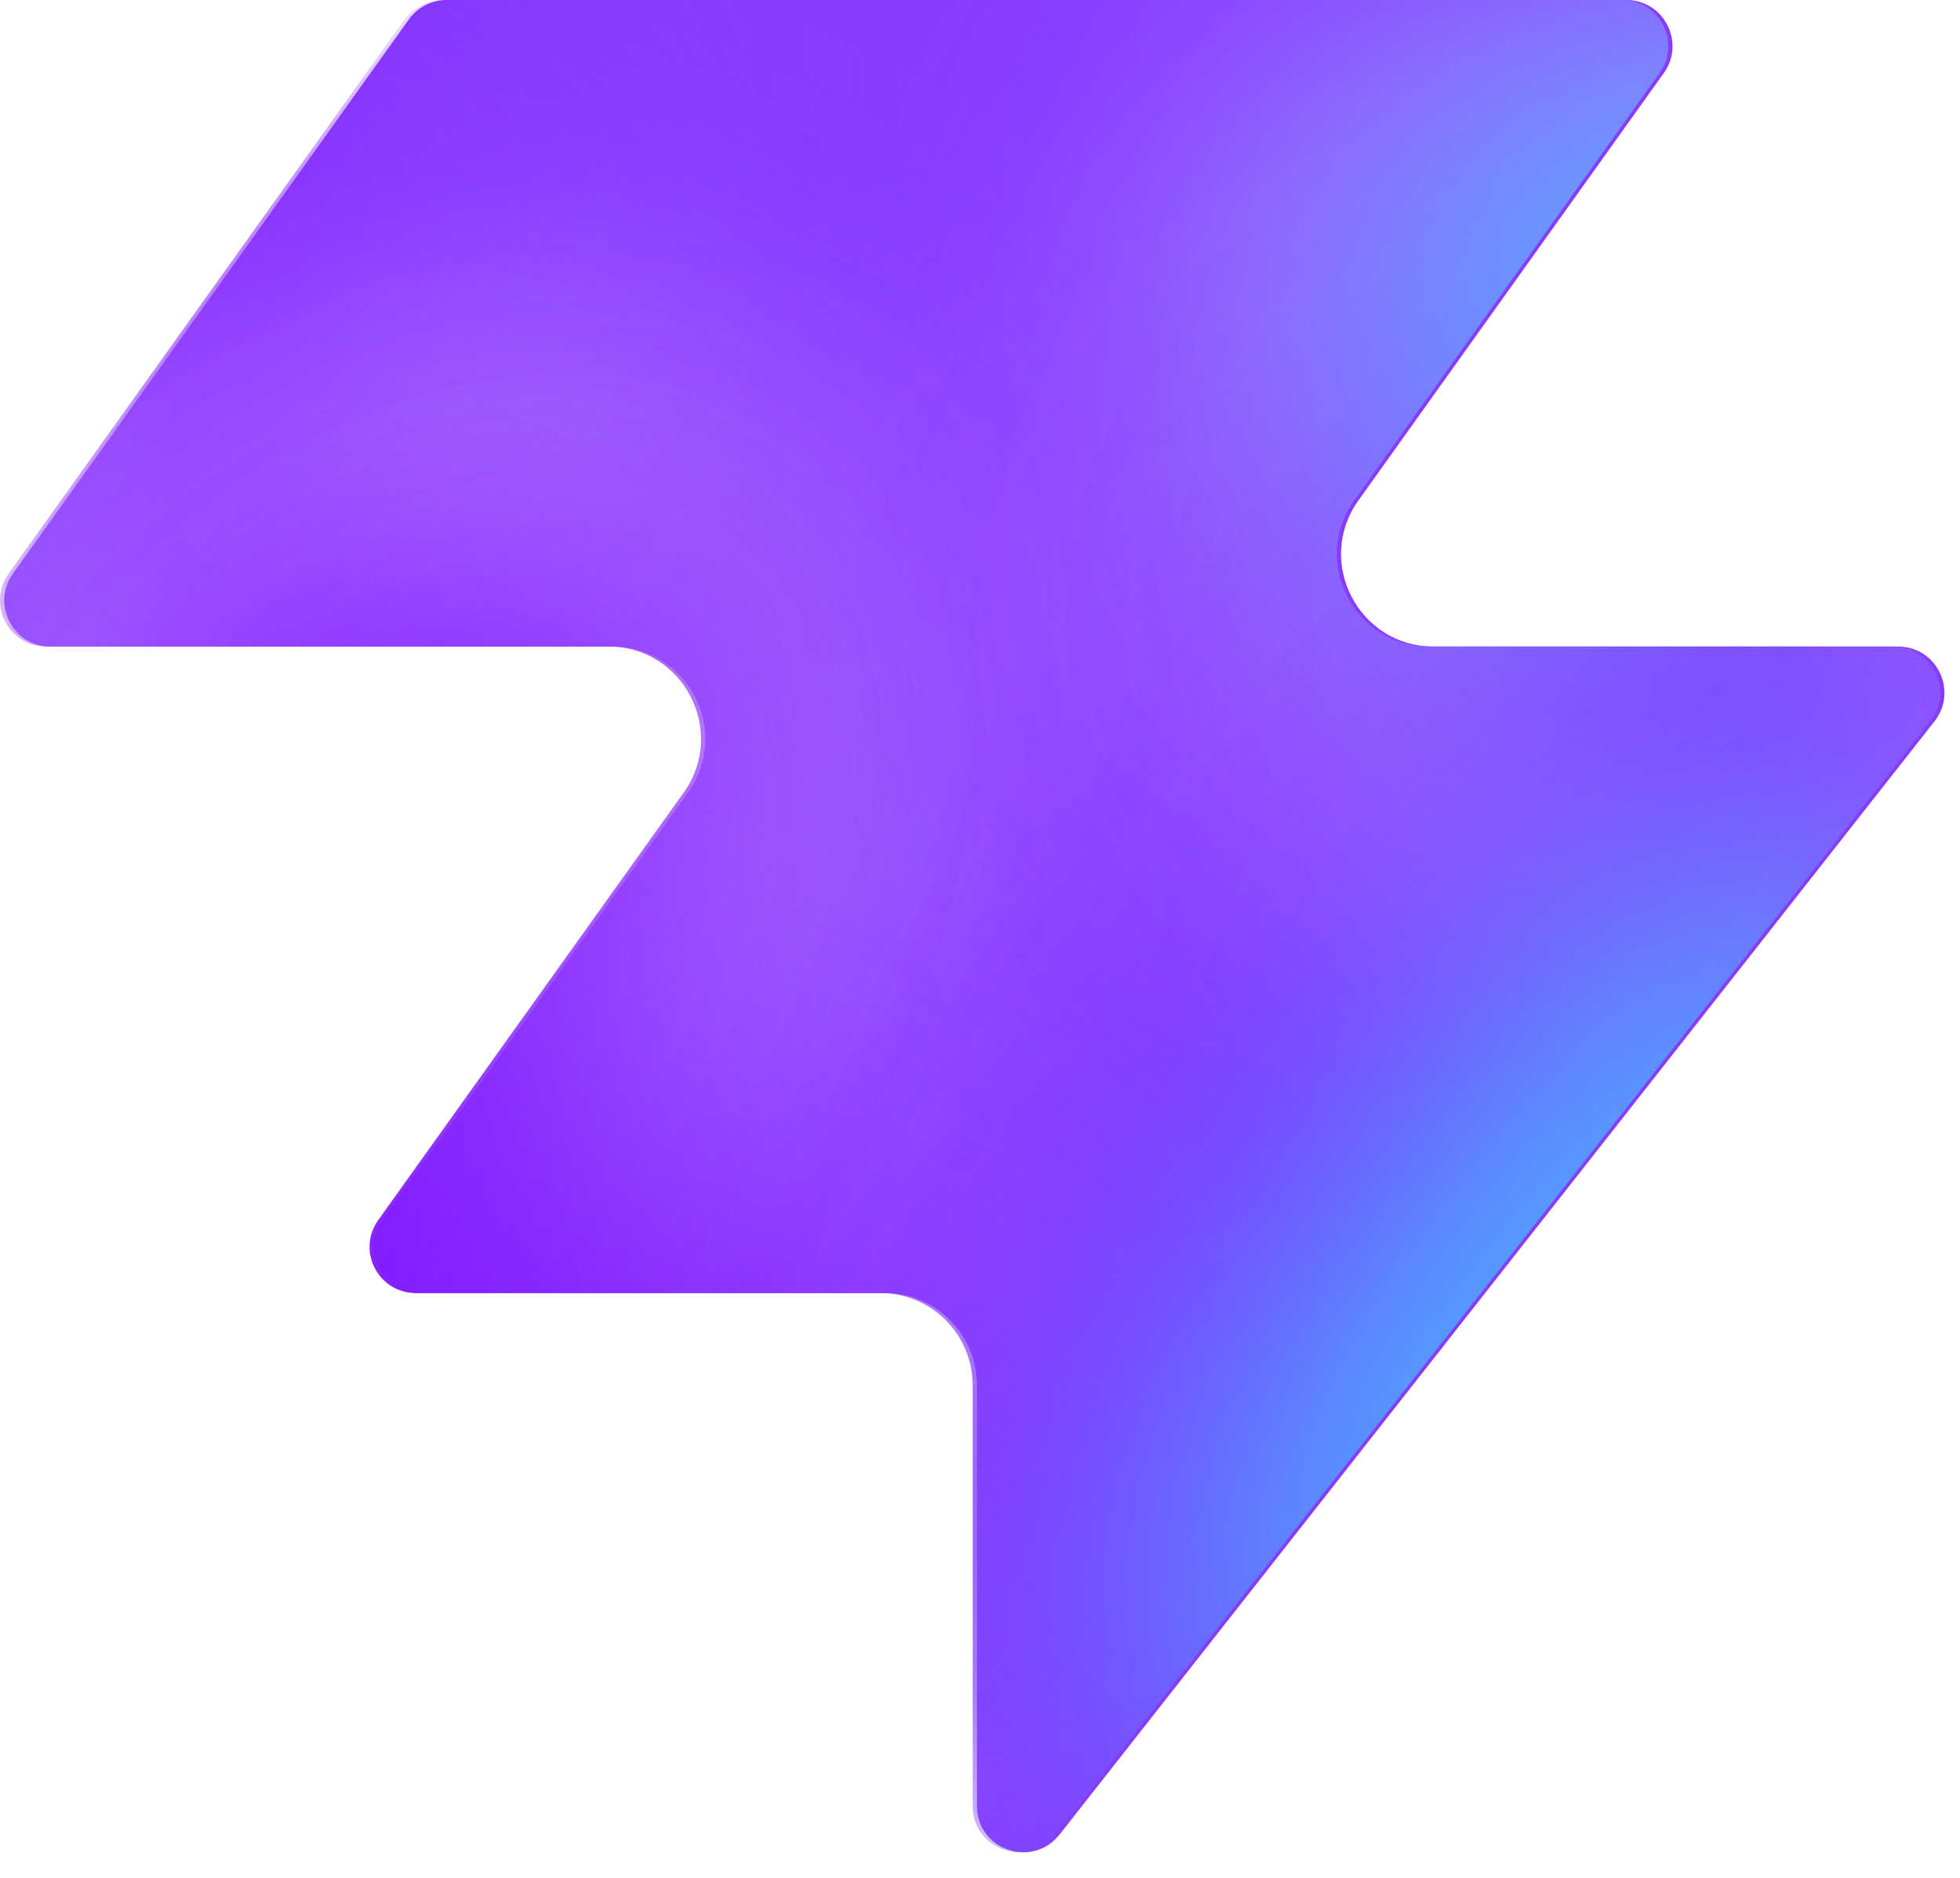
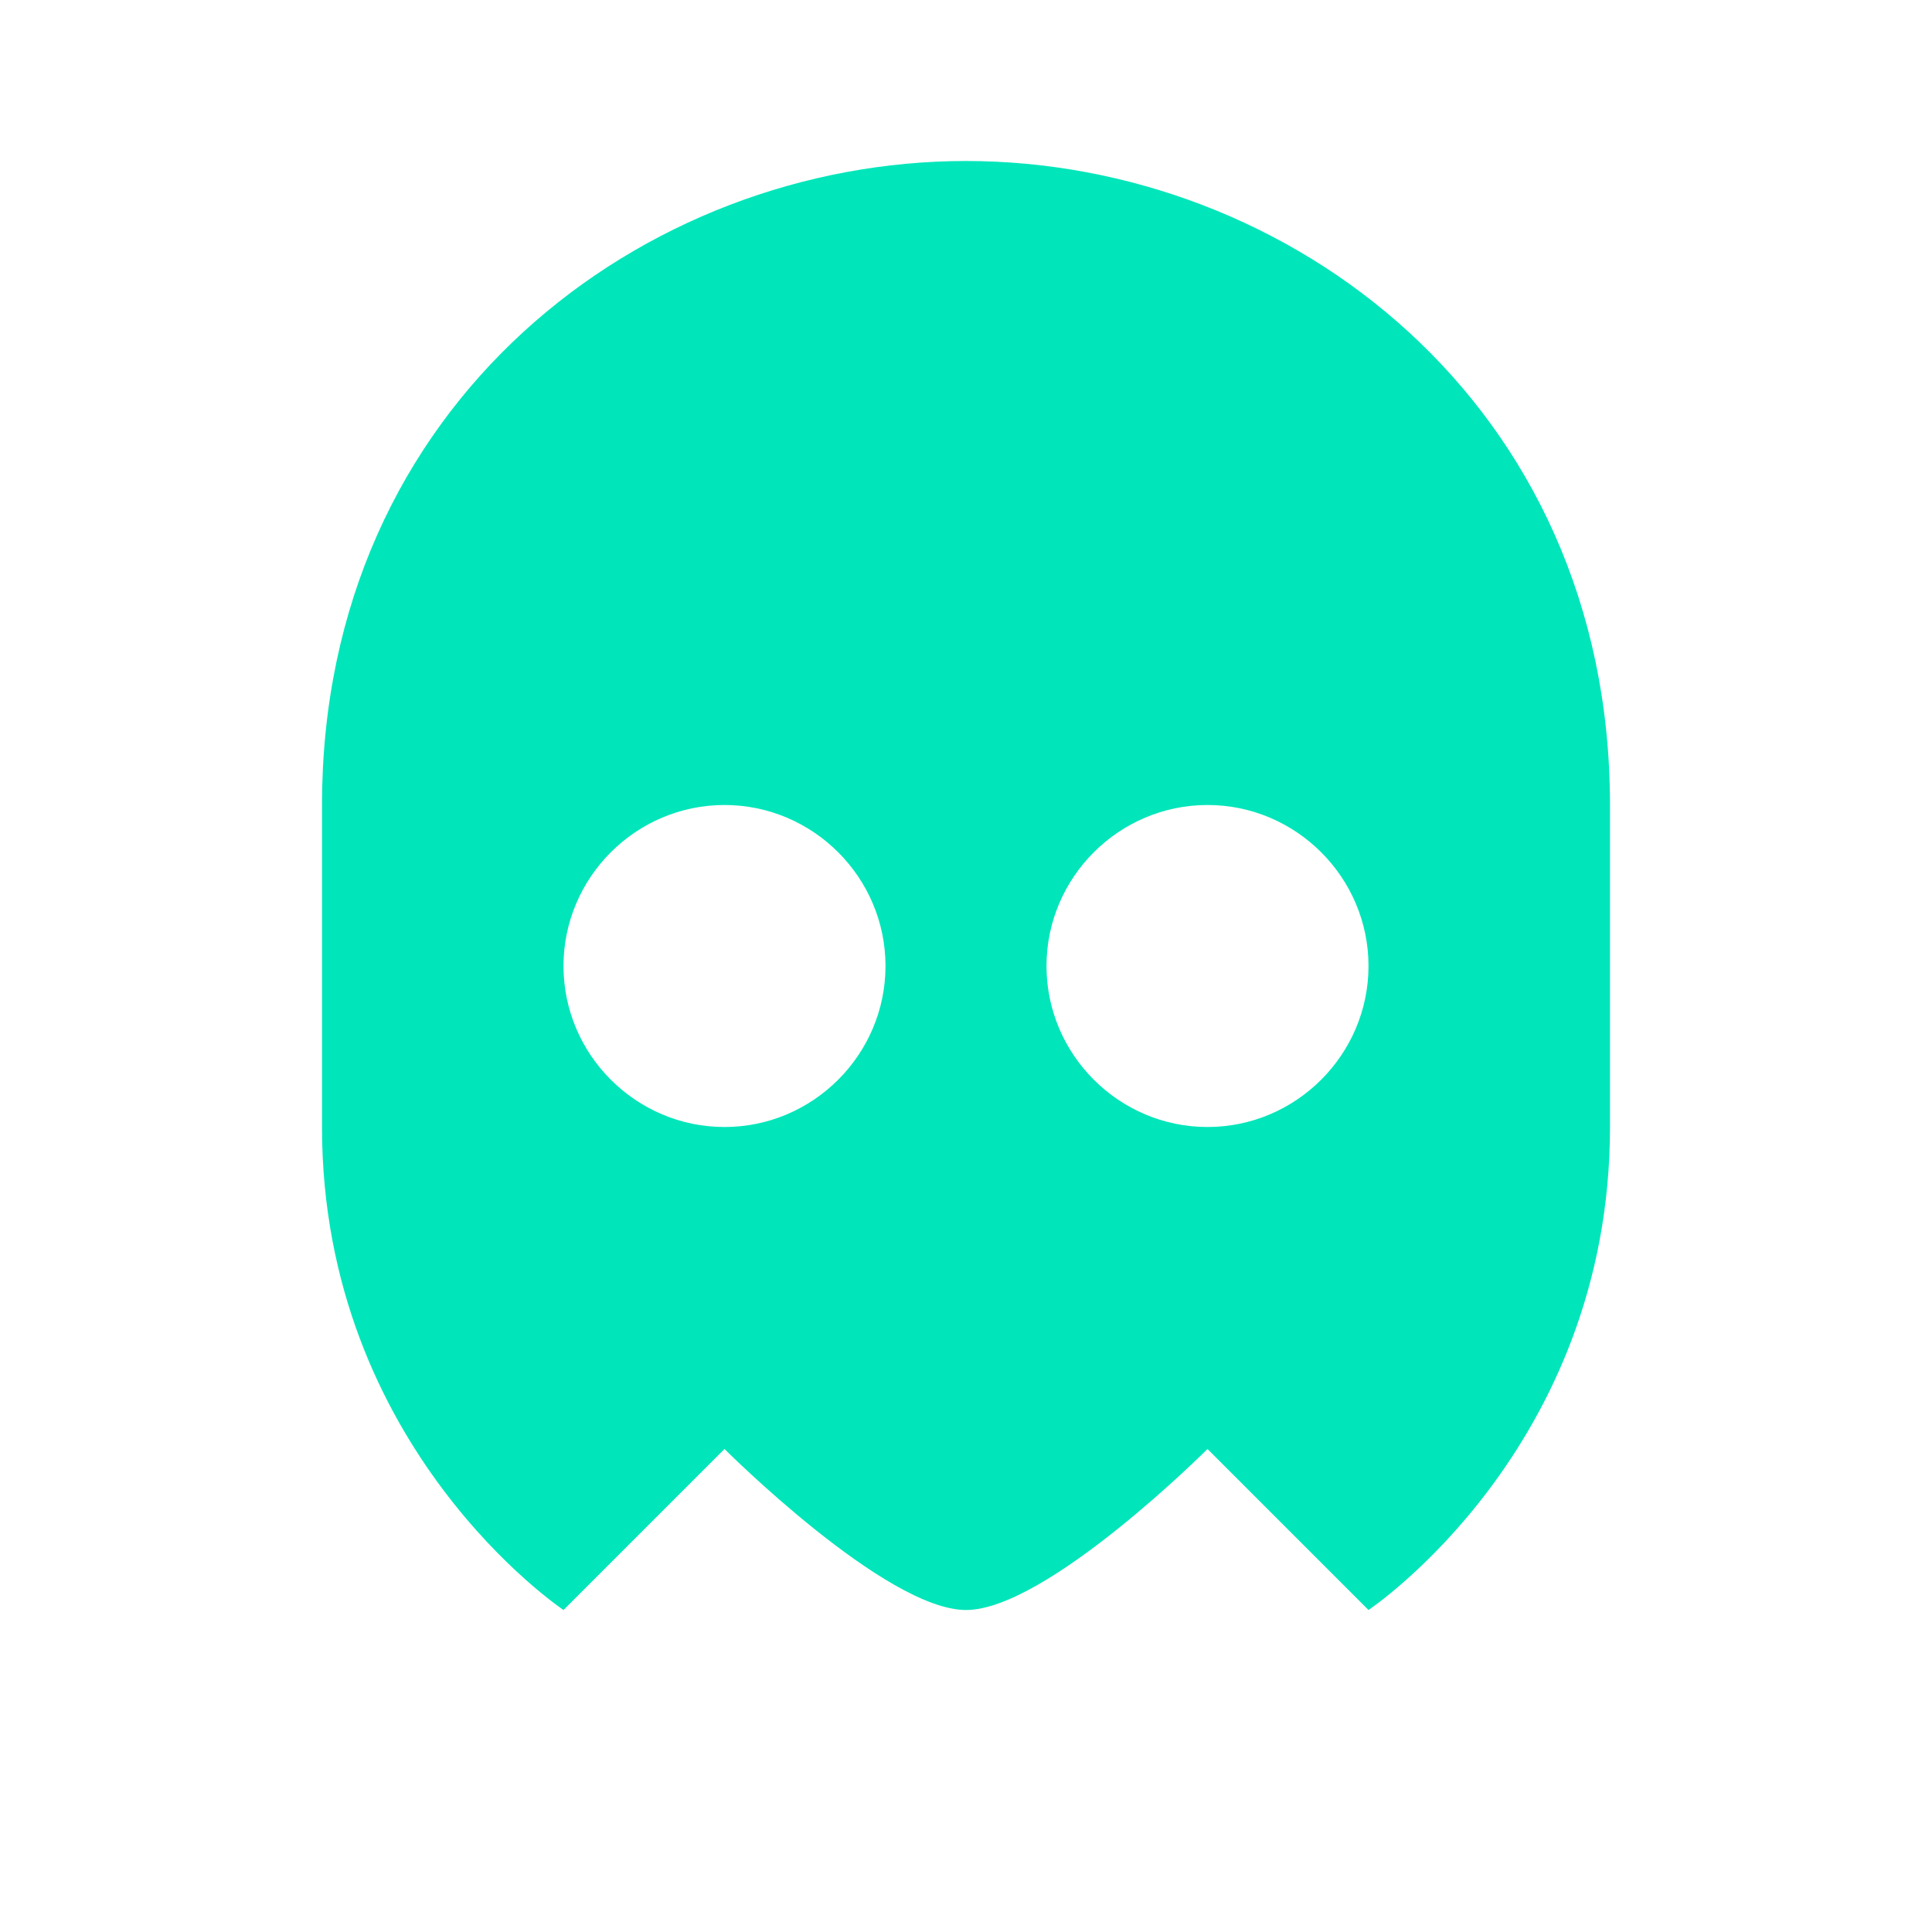
- <svg xmlns="http://www.w3.org/2000/svg" width="48" height="46" fill="none" viewBox="0 0 48 46">
-   <path fill="#863bff" d="M25.946 44.938c-.664.845-2.021.375-2.021-.698V33.937a2.26 2.26 0 0 0-2.262-2.262H10.287c-.92 0-1.456-1.04-.92-1.788l7.48-10.471c1.07-1.497 0-3.578-1.842-3.578H1.237c-.92 0-1.456-1.04-.92-1.788L10.013.474c.214-.297.556-.474.92-.474h28.894c.92 0 1.456 1.04.92 1.788l-7.48 10.471c-1.07 1.498 0 3.579 1.842 3.579h11.377c.943 0 1.473 1.088.89 1.83L25.947 44.94z" style="fill:#863bff;fill:color(display-p3 .525 .23 1);fill-opacity:1" />
-   <mask id="a" width="48" height="46" x="0" y="0" maskUnits="userSpaceOnUse" style="mask-type:alpha">
-     <path fill="#000" d="M25.842 44.938c-.664.844-2.021.375-2.021-.698V33.937a2.26 2.26 0 0 0-2.262-2.262H10.183c-.92 0-1.456-1.04-.92-1.788l7.48-10.471c1.07-1.498 0-3.579-1.842-3.579H1.133c-.92 0-1.456-1.04-.92-1.787L9.91.473c.214-.297.556-.474.92-.474h28.894c.92 0 1.456 1.04.92 1.788l-7.48 10.471c-1.07 1.498 0 3.578 1.842 3.578h11.377c.943 0 1.473 1.088.89 1.832L25.843 44.94z" style="fill:#000;fill-opacity:1" />
-   </mask>
-   <g mask="url(#a)">
-     <g filter="url(#b)">
-       <ellipse cx="5.508" cy="14.704" fill="#ede6ff" rx="5.508" ry="14.704" style="fill:#ede6ff;fill:color(display-p3 .927 .903 1);fill-opacity:1" transform="matrix(.00324 1 1 -.00324 -4.47 31.516)" />
-     </g>
-     <g filter="url(#c)">
-       <ellipse cx="10.399" cy="29.851" fill="#ede6ff" rx="10.399" ry="29.851" style="fill:#ede6ff;fill:color(display-p3 .927 .903 1);fill-opacity:1" transform="matrix(.00324 1 1 -.00324 -39.328 7.883)" />
-     </g>
-     <g filter="url(#d)">
-       <ellipse cx="5.508" cy="30.487" fill="#7e14ff" rx="5.508" ry="30.487" style="fill:#7e14ff;fill:color(display-p3 .492 .077 1);fill-opacity:1" transform="rotate(89.814 -25.913 -14.639)scale(1 -1)" />
-     </g>
-     <g filter="url(#e)">
-       <ellipse cx="5.508" cy="30.599" fill="#7e14ff" rx="5.508" ry="30.599" style="fill:#7e14ff;fill:color(display-p3 .492 .077 1);fill-opacity:1" transform="rotate(89.814 -32.644 -3.334)scale(1 -1)" />
-     </g>
-     <g filter="url(#f)">
-       <ellipse cx="5.508" cy="30.599" fill="#7e14ff" rx="5.508" ry="30.599" style="fill:#7e14ff;fill:color(display-p3 .492 .077 1);fill-opacity:1" transform="matrix(.00324 1 1 -.00324 -34.34 30.47)" />
-     </g>
-     <g filter="url(#g)">
-       <ellipse cx="14.072" cy="22.078" fill="#ede6ff" rx="14.072" ry="22.078" style="fill:#ede6ff;fill:color(display-p3 .927 .903 1);fill-opacity:1" transform="rotate(93.35 24.506 48.493)scale(-1 1)" />
-     </g>
-     <g filter="url(#h)">
-       <ellipse cx="3.47" cy="21.501" fill="#7e14ff" rx="3.47" ry="21.501" style="fill:#7e14ff;fill:color(display-p3 .492 .077 1);fill-opacity:1" transform="rotate(89.009 28.708 47.59)scale(-1 1)" />
-     </g>
-     <g filter="url(#i)">
-       <ellipse cx="3.47" cy="21.501" fill="#7e14ff" rx="3.47" ry="21.501" style="fill:#7e14ff;fill:color(display-p3 .492 .077 1);fill-opacity:1" transform="rotate(89.009 28.708 47.59)scale(-1 1)" />
-     </g>
-     <g filter="url(#j)">
-       <ellipse cx=".387" cy="8.972" fill="#7e14ff" rx="4.407" ry="29.108" style="fill:#7e14ff;fill:color(display-p3 .492 .077 1);fill-opacity:1" transform="rotate(39.51 .387 8.972)" />
-     </g>
-     <g filter="url(#k)">
-       <ellipse cx="47.523" cy="-6.092" fill="#7e14ff" rx="4.407" ry="29.108" style="fill:#7e14ff;fill:color(display-p3 .492 .077 1);fill-opacity:1" transform="rotate(37.892 47.523 -6.092)" />
-     </g>
-     <g filter="url(#l)">
-       <ellipse cx="41.412" cy="6.333" fill="#47bfff" rx="5.971" ry="9.665" style="fill:#47bfff;fill:color(display-p3 .28 .748 1);fill-opacity:1" transform="rotate(37.892 41.412 6.333)" />
-     </g>
-     <g filter="url(#m)">
-       <ellipse cx="-1.879" cy="38.332" fill="#7e14ff" rx="4.407" ry="29.108" style="fill:#7e14ff;fill:color(display-p3 .492 .077 1);fill-opacity:1" transform="rotate(37.892 -1.88 38.332)" />
-     </g>
-     <g filter="url(#n)">
-       <ellipse cx="-1.879" cy="38.332" fill="#7e14ff" rx="4.407" ry="29.108" style="fill:#7e14ff;fill:color(display-p3 .492 .077 1);fill-opacity:1" transform="rotate(37.892 -1.88 38.332)" />
-     </g>
-     <g filter="url(#o)">
-       <ellipse cx="35.651" cy="29.907" fill="#7e14ff" rx="4.407" ry="29.108" style="fill:#7e14ff;fill:color(display-p3 .492 .077 1);fill-opacity:1" transform="rotate(37.892 35.651 29.907)" />
-     </g>
-     <g filter="url(#p)">
-       <ellipse cx="38.418" cy="32.4" fill="#47bfff" rx="5.971" ry="15.297" style="fill:#47bfff;fill:color(display-p3 .28 .748 1);fill-opacity:1" transform="rotate(37.892 38.418 32.4)" />
-     </g>
-   </g>
-   <defs>
-     <filter id="b" width="60.045" height="41.654" x="-19.77" y="16.149" color-interpolation-filters="sRGB" filterUnits="userSpaceOnUse">
-       <feFlood flood-opacity="0" result="BackgroundImageFix" />
-       <feBlend in="SourceGraphic" in2="BackgroundImageFix" result="shape" />
-       <feGaussianBlur result="effect1_foregroundBlur_2002_17158" stdDeviation="7.659" />
-     </filter>
-     <filter id="c" width="90.34" height="51.437" x="-54.613" y="-7.533" color-interpolation-filters="sRGB" filterUnits="userSpaceOnUse">
-       <feFlood flood-opacity="0" result="BackgroundImageFix" />
-       <feBlend in="SourceGraphic" in2="BackgroundImageFix" result="shape" />
-       <feGaussianBlur result="effect1_foregroundBlur_2002_17158" stdDeviation="7.659" />
-     </filter>
-     <filter id="d" width="79.355" height="29.4" x="-49.64" y="2.03" color-interpolation-filters="sRGB" filterUnits="userSpaceOnUse">
-       <feFlood flood-opacity="0" result="BackgroundImageFix" />
-       <feBlend in="SourceGraphic" in2="BackgroundImageFix" result="shape" />
-       <feGaussianBlur result="effect1_foregroundBlur_2002_17158" stdDeviation="4.596" />
-     </filter>
-     <filter id="e" width="79.579" height="29.4" x="-45.045" y="20.029" color-interpolation-filters="sRGB" filterUnits="userSpaceOnUse">
-       <feFlood flood-opacity="0" result="BackgroundImageFix" />
-       <feBlend in="SourceGraphic" in2="BackgroundImageFix" result="shape" />
-       <feGaussianBlur result="effect1_foregroundBlur_2002_17158" stdDeviation="4.596" />
-     </filter>
-     <filter id="f" width="79.579" height="29.4" x="-43.513" y="21.178" color-interpolation-filters="sRGB" filterUnits="userSpaceOnUse">
-       <feFlood flood-opacity="0" result="BackgroundImageFix" />
-       <feBlend in="SourceGraphic" in2="BackgroundImageFix" result="shape" />
-       <feGaussianBlur result="effect1_foregroundBlur_2002_17158" stdDeviation="4.596" />
-     </filter>
-     <filter id="g" width="74.749" height="58.852" x="15.756" y="-17.901" color-interpolation-filters="sRGB" filterUnits="userSpaceOnUse">
-       <feFlood flood-opacity="0" result="BackgroundImageFix" />
-       <feBlend in="SourceGraphic" in2="BackgroundImageFix" result="shape" />
-       <feGaussianBlur result="effect1_foregroundBlur_2002_17158" stdDeviation="7.659" />
-     </filter>
-     <filter id="h" width="61.377" height="25.362" x="23.548" y="2.284" color-interpolation-filters="sRGB" filterUnits="userSpaceOnUse">
-       <feFlood flood-opacity="0" result="BackgroundImageFix" />
-       <feBlend in="SourceGraphic" in2="BackgroundImageFix" result="shape" />
-       <feGaussianBlur result="effect1_foregroundBlur_2002_17158" stdDeviation="4.596" />
-     </filter>
-     <filter id="i" width="61.377" height="25.362" x="23.548" y="2.284" color-interpolation-filters="sRGB" filterUnits="userSpaceOnUse">
-       <feFlood flood-opacity="0" result="BackgroundImageFix" />
-       <feBlend in="SourceGraphic" in2="BackgroundImageFix" result="shape" />
-       <feGaussianBlur result="effect1_foregroundBlur_2002_17158" stdDeviation="4.596" />
-     </filter>
-     <filter id="j" width="56.045" height="63.649" x="-27.636" y="-22.853" color-interpolation-filters="sRGB" filterUnits="userSpaceOnUse">
-       <feFlood flood-opacity="0" result="BackgroundImageFix" />
-       <feBlend in="SourceGraphic" in2="BackgroundImageFix" result="shape" />
-       <feGaussianBlur result="effect1_foregroundBlur_2002_17158" stdDeviation="4.596" />
-     </filter>
-     <filter id="k" width="54.814" height="64.646" x="20.116" y="-38.415" color-interpolation-filters="sRGB" filterUnits="userSpaceOnUse">
-       <feFlood flood-opacity="0" result="BackgroundImageFix" />
-       <feBlend in="SourceGraphic" in2="BackgroundImageFix" result="shape" />
-       <feGaussianBlur result="effect1_foregroundBlur_2002_17158" stdDeviation="4.596" />
-     </filter>
-     <filter id="l" width="33.541" height="35.313" x="24.641" y="-11.323" color-interpolation-filters="sRGB" filterUnits="userSpaceOnUse">
-       <feFlood flood-opacity="0" result="BackgroundImageFix" />
-       <feBlend in="SourceGraphic" in2="BackgroundImageFix" result="shape" />
-       <feGaussianBlur result="effect1_foregroundBlur_2002_17158" stdDeviation="4.596" />
-     </filter>
-     <filter id="m" width="54.814" height="64.646" x="-29.286" y="6.009" color-interpolation-filters="sRGB" filterUnits="userSpaceOnUse">
-       <feFlood flood-opacity="0" result="BackgroundImageFix" />
-       <feBlend in="SourceGraphic" in2="BackgroundImageFix" result="shape" />
-       <feGaussianBlur result="effect1_foregroundBlur_2002_17158" stdDeviation="4.596" />
-     </filter>
-     <filter id="n" width="54.814" height="64.646" x="-29.286" y="6.009" color-interpolation-filters="sRGB" filterUnits="userSpaceOnUse">
-       <feFlood flood-opacity="0" result="BackgroundImageFix" />
-       <feBlend in="SourceGraphic" in2="BackgroundImageFix" result="shape" />
-       <feGaussianBlur result="effect1_foregroundBlur_2002_17158" stdDeviation="4.596" />
-     </filter>
-     <filter id="o" width="54.814" height="64.646" x="8.244" y="-2.416" color-interpolation-filters="sRGB" filterUnits="userSpaceOnUse">
-       <feFlood flood-opacity="0" result="BackgroundImageFix" />
-       <feBlend in="SourceGraphic" in2="BackgroundImageFix" result="shape" />
-       <feGaussianBlur result="effect1_foregroundBlur_2002_17158" stdDeviation="4.596" />
-     </filter>
-     <filter id="p" width="39.409" height="43.623" x="18.713" y="10.588" color-interpolation-filters="sRGB" filterUnits="userSpaceOnUse">
-       <feFlood flood-opacity="0" result="BackgroundImageFix" />
-       <feBlend in="SourceGraphic" in2="BackgroundImageFix" result="shape" />
-       <feGaussianBlur result="effect1_foregroundBlur_2002_17158" stdDeviation="4.596" />
-     </filter>
-   </defs>
+ <svg xmlns="http://www.w3.org/2000/svg" viewBox="0 0 24 24" fill="#00E6BA" stroke="none">
+   <path d="M12 2C8 2 4 5 4 10v4c0 4 3 6 3 6l2-2c0 0 2 2 3 2s3-2 3-2l2 2c0 0 3-2 3-6v-4c0-5-4-8-8-8zm-3 8c1.1 0 2 .9 2 2s-.9 2-2 2-2-.9-2-2 .9-2 2-2zm6 0c1.1 0 2 .9 2 2s-.9 2-2 2-2-.9-2-2 .9-2 2-2z" />
</svg>
